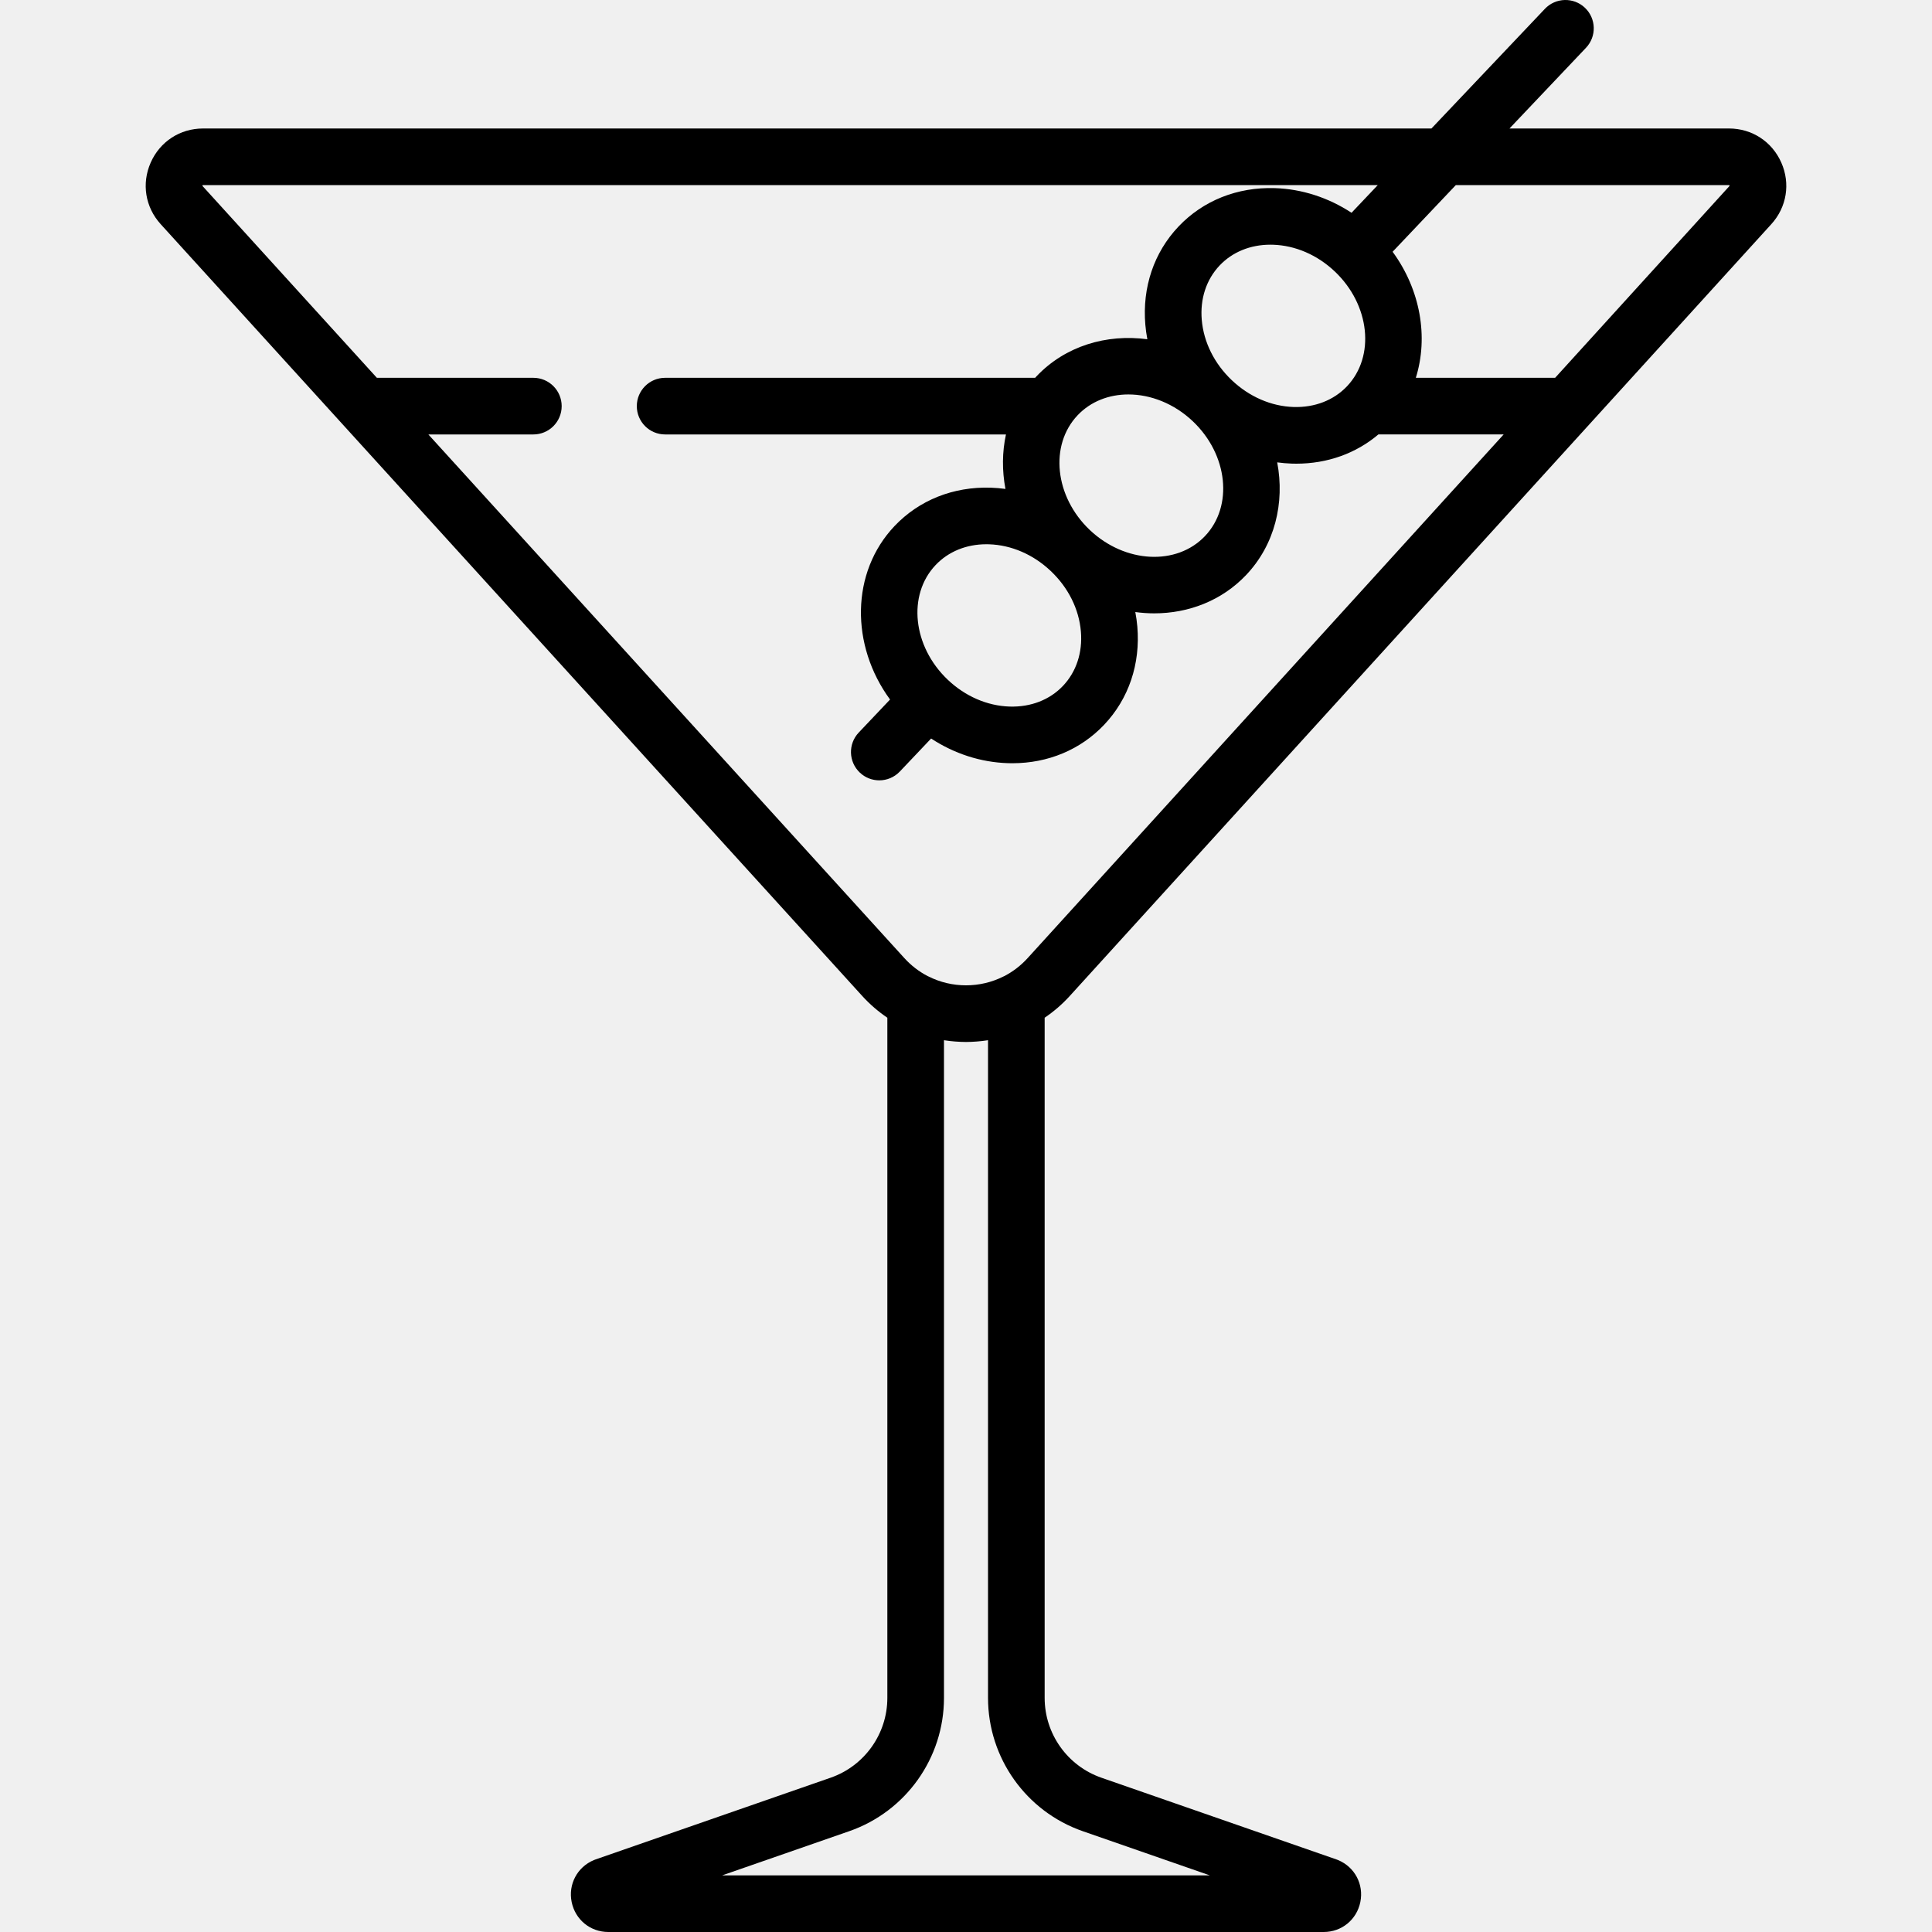
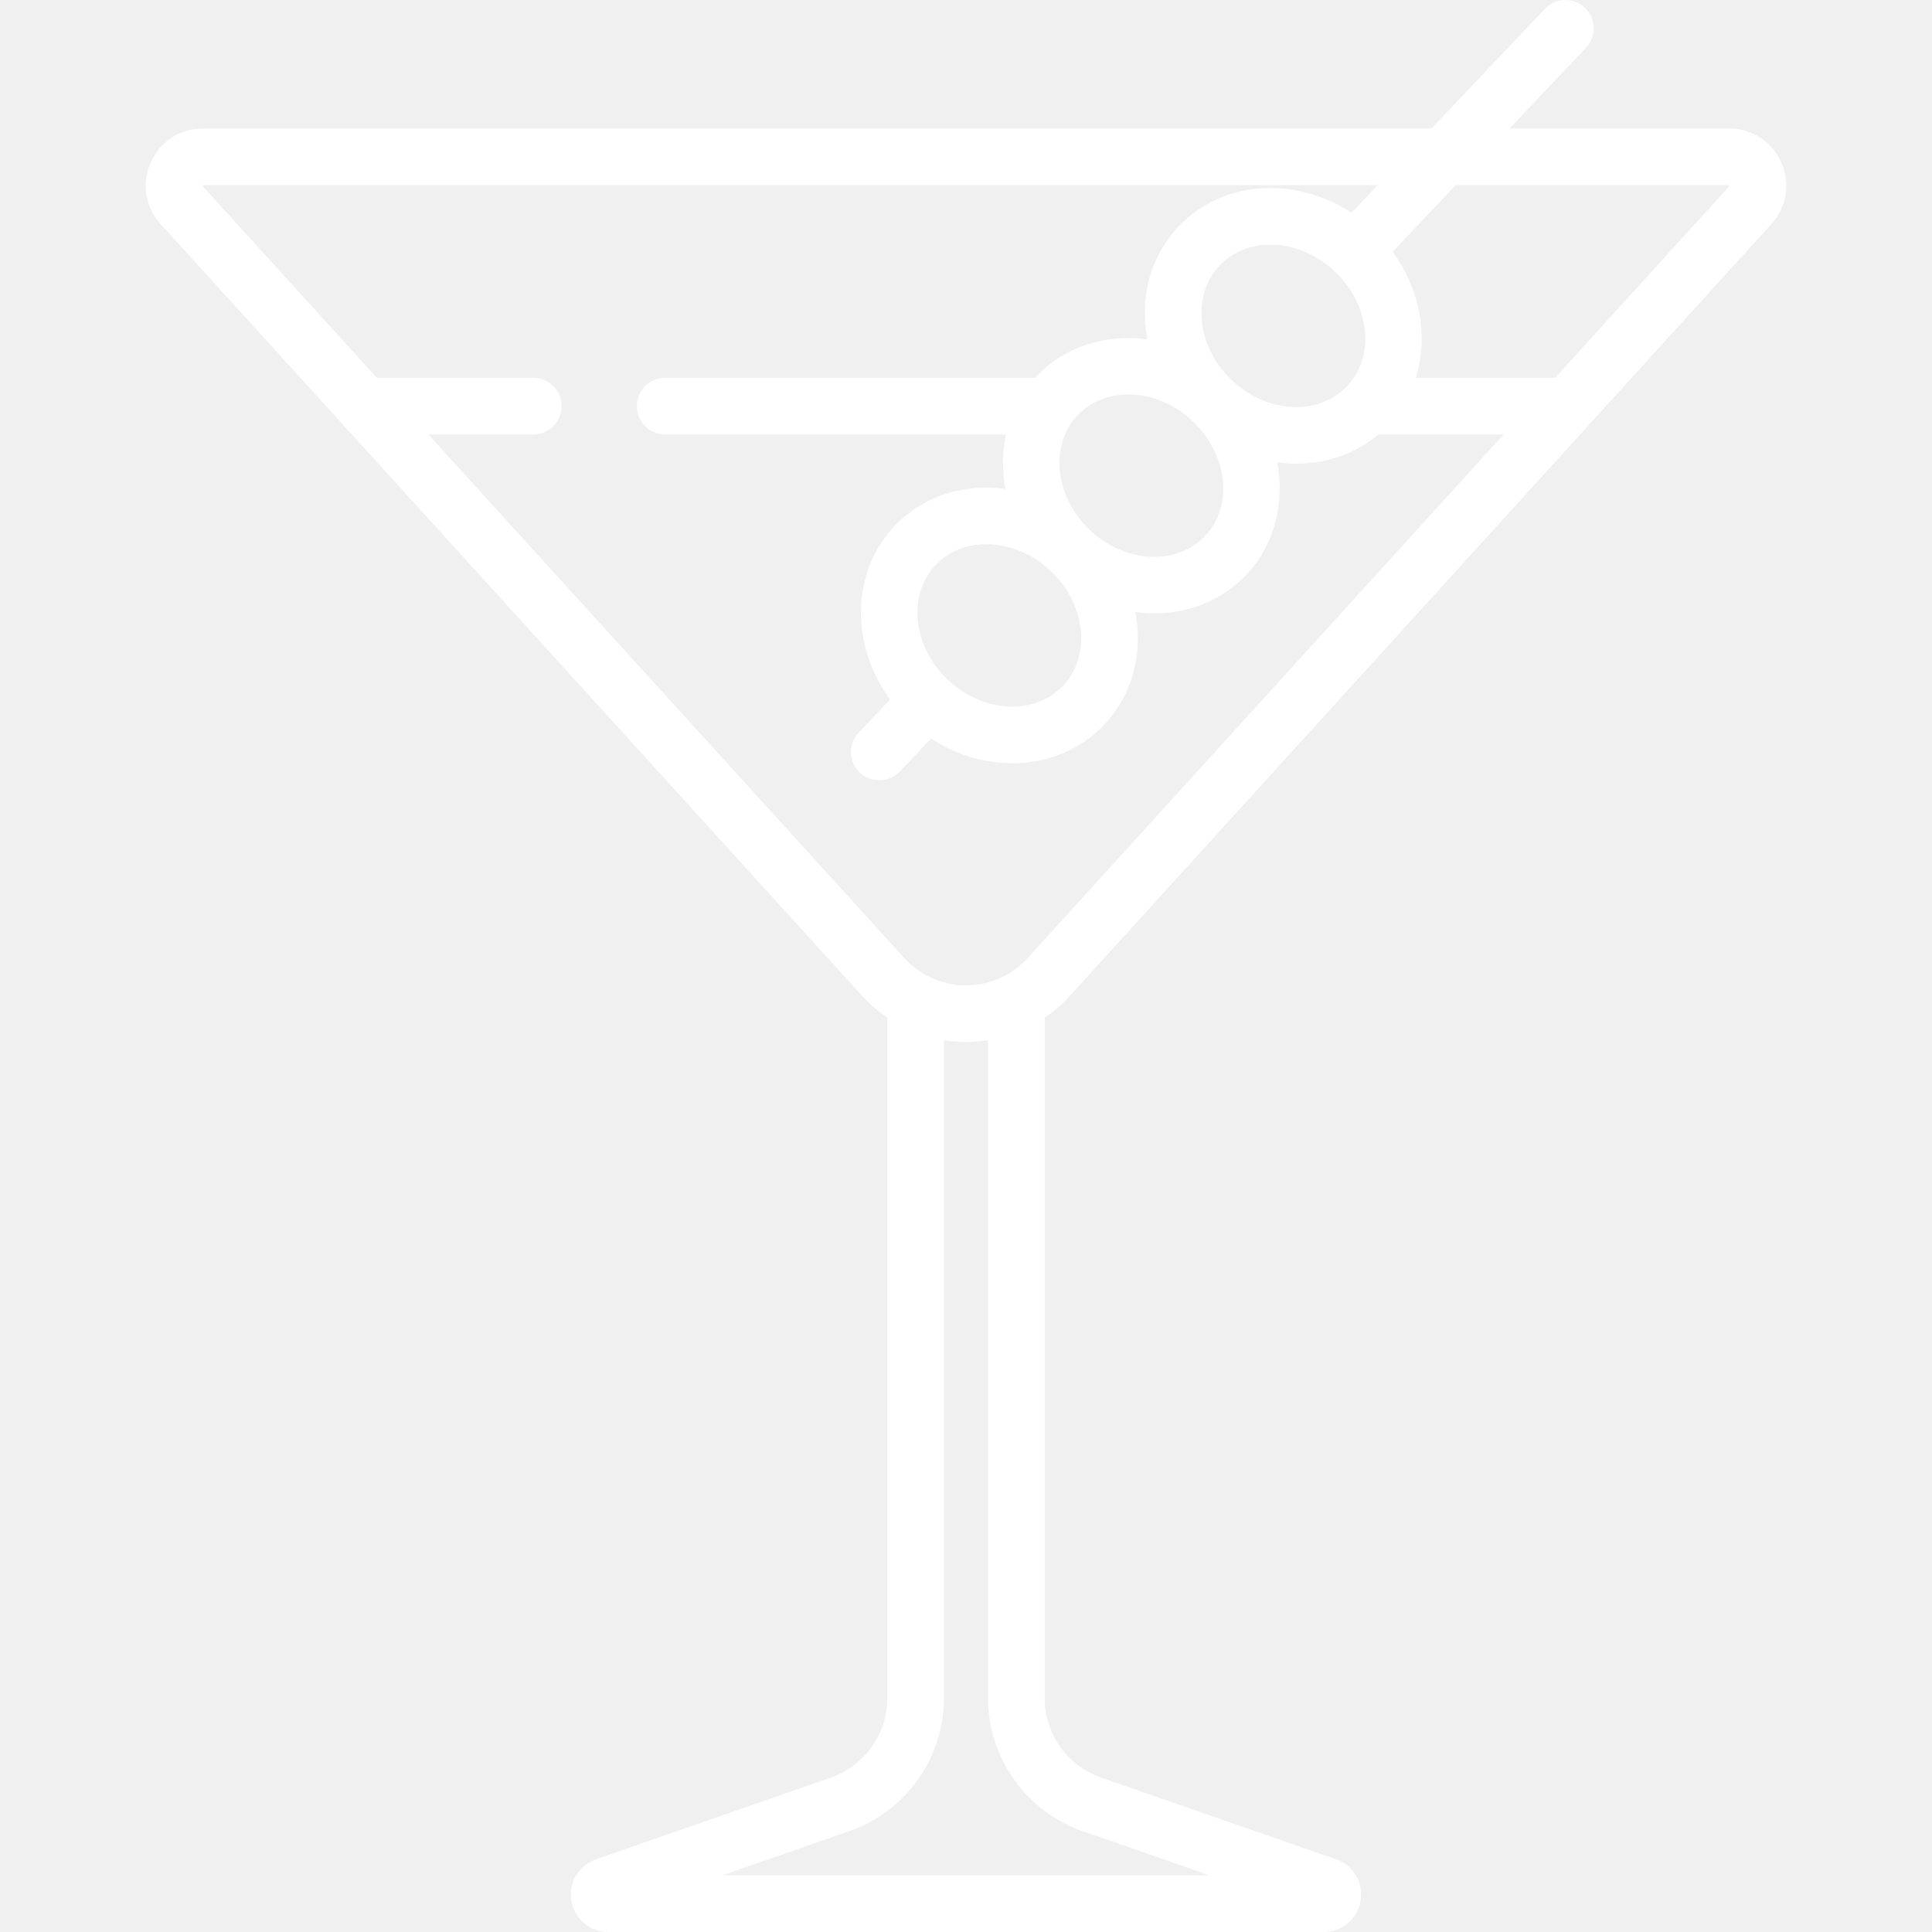
- <svg xmlns="http://www.w3.org/2000/svg" version="1.1" id="Capa_1" x="0px" y="0px" viewBox="0 0 512 512" style="enable-background:new 0 0 512 512;" xml:space="preserve">
+ <svg xmlns="http://www.w3.org/2000/svg" fill="white" version="1.1" id="Capa_1" x="0px" y="0px" viewBox="0 0 512 512" style="enable-background:new 0 0 512 512;" xml:space="preserve">
  <g>
    <g>
      <path d="M283.456,263.989l185.959-204.58c4.095-4.506,5.109-10.764,2.645-16.332c-2.463-5.568-7.776-9.027-13.864-9.027H400.03    l20.274-21.383c2.852-3.008,2.725-7.757-0.282-10.609c-3.007-2.85-7.756-2.725-10.609,0.283l-30.064,31.71H53.805    c-6.089,0-11.402,3.459-13.865,9.027c-2.463,5.569-1.449,11.827,2.646,16.332l185.959,204.579c1.982,2.18,4.209,4.088,6.61,5.717    v180.261c0,9.521-6.042,18.019-15.035,21.145l-62.307,21.664c-0.152,0.053-0.302,0.11-0.449,0.172    c-4.401,1.855-6.814,6.42-5.869,11.101c0.946,4.681,4.942,7.951,9.718,7.951h189.573c4.776,0,8.773-3.269,9.719-7.951    c0.946-4.681-1.468-9.247-5.869-11.101c-0.147-0.062-0.298-0.12-0.449-0.172l-62.307-21.664    c-8.992-3.127-15.035-11.624-15.035-21.145v-180.26C279.247,268.077,281.474,266.169,283.456,263.989z M385.801,49.059h72.395    c0.048,0,0.076,0.001,0.084,0.002c0.042,0.042,0.088,0.146,0.091,0.172c0,0-0.014,0.028-0.062,0.081l-46.185,50.81H375.21    c3.374-10.809,1.225-23.33-6.154-33.403L385.801,49.059z M286.951,485.288l33.66,11.703H191.389l33.66-11.703    c15.022-5.223,25.115-19.417,25.115-35.321V275.67c0.331,0.053,0.665,0.09,0.998,0.134c0.176,0.023,0.352,0.049,0.528,0.07    c0.398,0.047,0.797,0.084,1.196,0.117c0.12,0.01,0.24,0.02,0.36,0.029c0.914,0.068,1.832,0.115,2.755,0.115    c0.924,0,1.843-0.047,2.759-0.116c0.116-0.009,0.233-0.018,0.349-0.028c0.403-0.034,0.805-0.071,1.206-0.118    c0.168-0.019,0.335-0.045,0.503-0.067c0.34-0.045,0.681-0.083,1.019-0.137v174.296    C261.836,465.871,271.929,480.065,286.951,485.288z M272.35,253.893c-1.814,1.996-3.917,3.605-6.222,4.797    c-0.056,0.026-0.114,0.044-0.169,0.072c-6.236,3.147-13.683,3.148-19.919,0c-0.054-0.027-0.112-0.045-0.167-0.071    c-2.305-1.192-4.408-2.801-6.223-4.797L113.519,115.132h27.827c4.144,0,7.504-3.36,7.504-7.504s-3.36-7.504-7.504-7.504h-41.47    l-46.185-50.81c-0.033-0.036-0.05-0.06-0.055-0.064c0.002-0.059,0.049-0.162,0.065-0.182c0,0,0.03-0.009,0.103-0.009h311.315    l-6.949,7.329c-6.13-4.021-13.14-6.302-20.315-6.532c-9.934-0.318-19.011,3.292-25.531,10.171    c-6.521,6.878-9.646,16.125-8.798,26.037c0.111,1.292,0.293,2.574,0.535,3.843c-10.826-1.46-21.755,1.782-29.37,9.813    c-0.125,0.132-0.239,0.27-0.362,0.404h-98.064c-4.144,0-7.504,3.36-7.504,7.504c0,4.144,3.36,7.504,7.504,7.504h90.326    c-1.02,4.677-1.054,9.593-0.135,14.439c-1.281-0.173-2.571-0.287-3.867-0.329c-9.942-0.322-19.01,3.292-25.531,10.171    c-11.613,12.249-11.71,31.602-1.187,45.969l-8.296,8.75c-2.851,3.008-2.725,7.757,0.283,10.609    c1.451,1.376,3.308,2.058,5.162,2.058c1.987,0,3.972-0.785,5.447-2.341l8.29-8.744c6.13,4.021,13.139,6.302,20.316,6.532    c0.406,0.013,0.809,0.02,1.212,0.02c9.466,0,18.065-3.593,24.32-10.19c6.521-6.878,9.646-16.125,8.798-26.037    c-0.111-1.291-0.293-2.572-0.534-3.841c1.675,0.226,3.353,0.346,5.02,0.346c9.109,0,17.914-3.373,24.35-10.162    c7.615-8.032,10.27-19.118,8.235-29.851c1.281,0.173,2.571,0.287,3.866,0.329c0.406,0.013,0.809,0.02,1.212,0.02    c8.222,0,15.787-2.714,21.732-7.749h33.2L272.35,253.893z M285.581,110.046c3.504-3.695,8.344-5.515,13.456-5.515    c5.872,0,12.104,2.401,17.08,7.119c9.308,8.827,10.756,22.467,3.228,30.407c-7.529,7.938-21.223,7.22-30.532-1.601    c-0.001-0.001-0.003-0.003-0.004-0.004C279.501,131.626,278.053,117.986,285.581,110.046z M281.711,181.751    c-3.531,3.724-8.541,5.666-14.158,5.496c-5.932-0.19-11.748-2.712-16.377-7.101c-9.309-8.826-10.757-22.466-3.228-30.406    c3.382-3.567,8.136-5.508,13.45-5.508c0.236,0,0.472,0.004,0.708,0.011c5.93,0.19,11.745,2.711,16.373,7.097    c0.001,0.001,0.003,0.003,0.004,0.004c4.628,4.389,7.456,10.062,7.962,15.976C286.923,172.901,285.242,178.026,281.711,181.751z     M318.48,84.784c-0.478-5.581,1.203-10.706,4.734-14.431c3.382-3.566,8.135-5.508,13.45-5.508c0.234,0,0.471,0.004,0.708,0.011    c5.932,0.191,11.748,2.712,16.376,7.101c9.308,8.825,10.756,22.466,3.228,30.406c-3.531,3.724-8.571,5.666-14.158,5.496    c-5.931-0.189-11.747-2.711-16.375-7.1C321.814,96.371,318.987,90.697,318.48,84.784z" />
    </g>
  </g>
  <g>
</g>
  <g>
</g>
  <g>
</g>
  <g>
</g>
  <g>
</g>
  <g>
</g>
  <g>
</g>
  <g>
</g>
  <g>
</g>
  <g>
</g>
  <g>
</g>
  <g>
</g>
  <g>
</g>
  <g>
</g>
  <g>
</g>
</svg>
